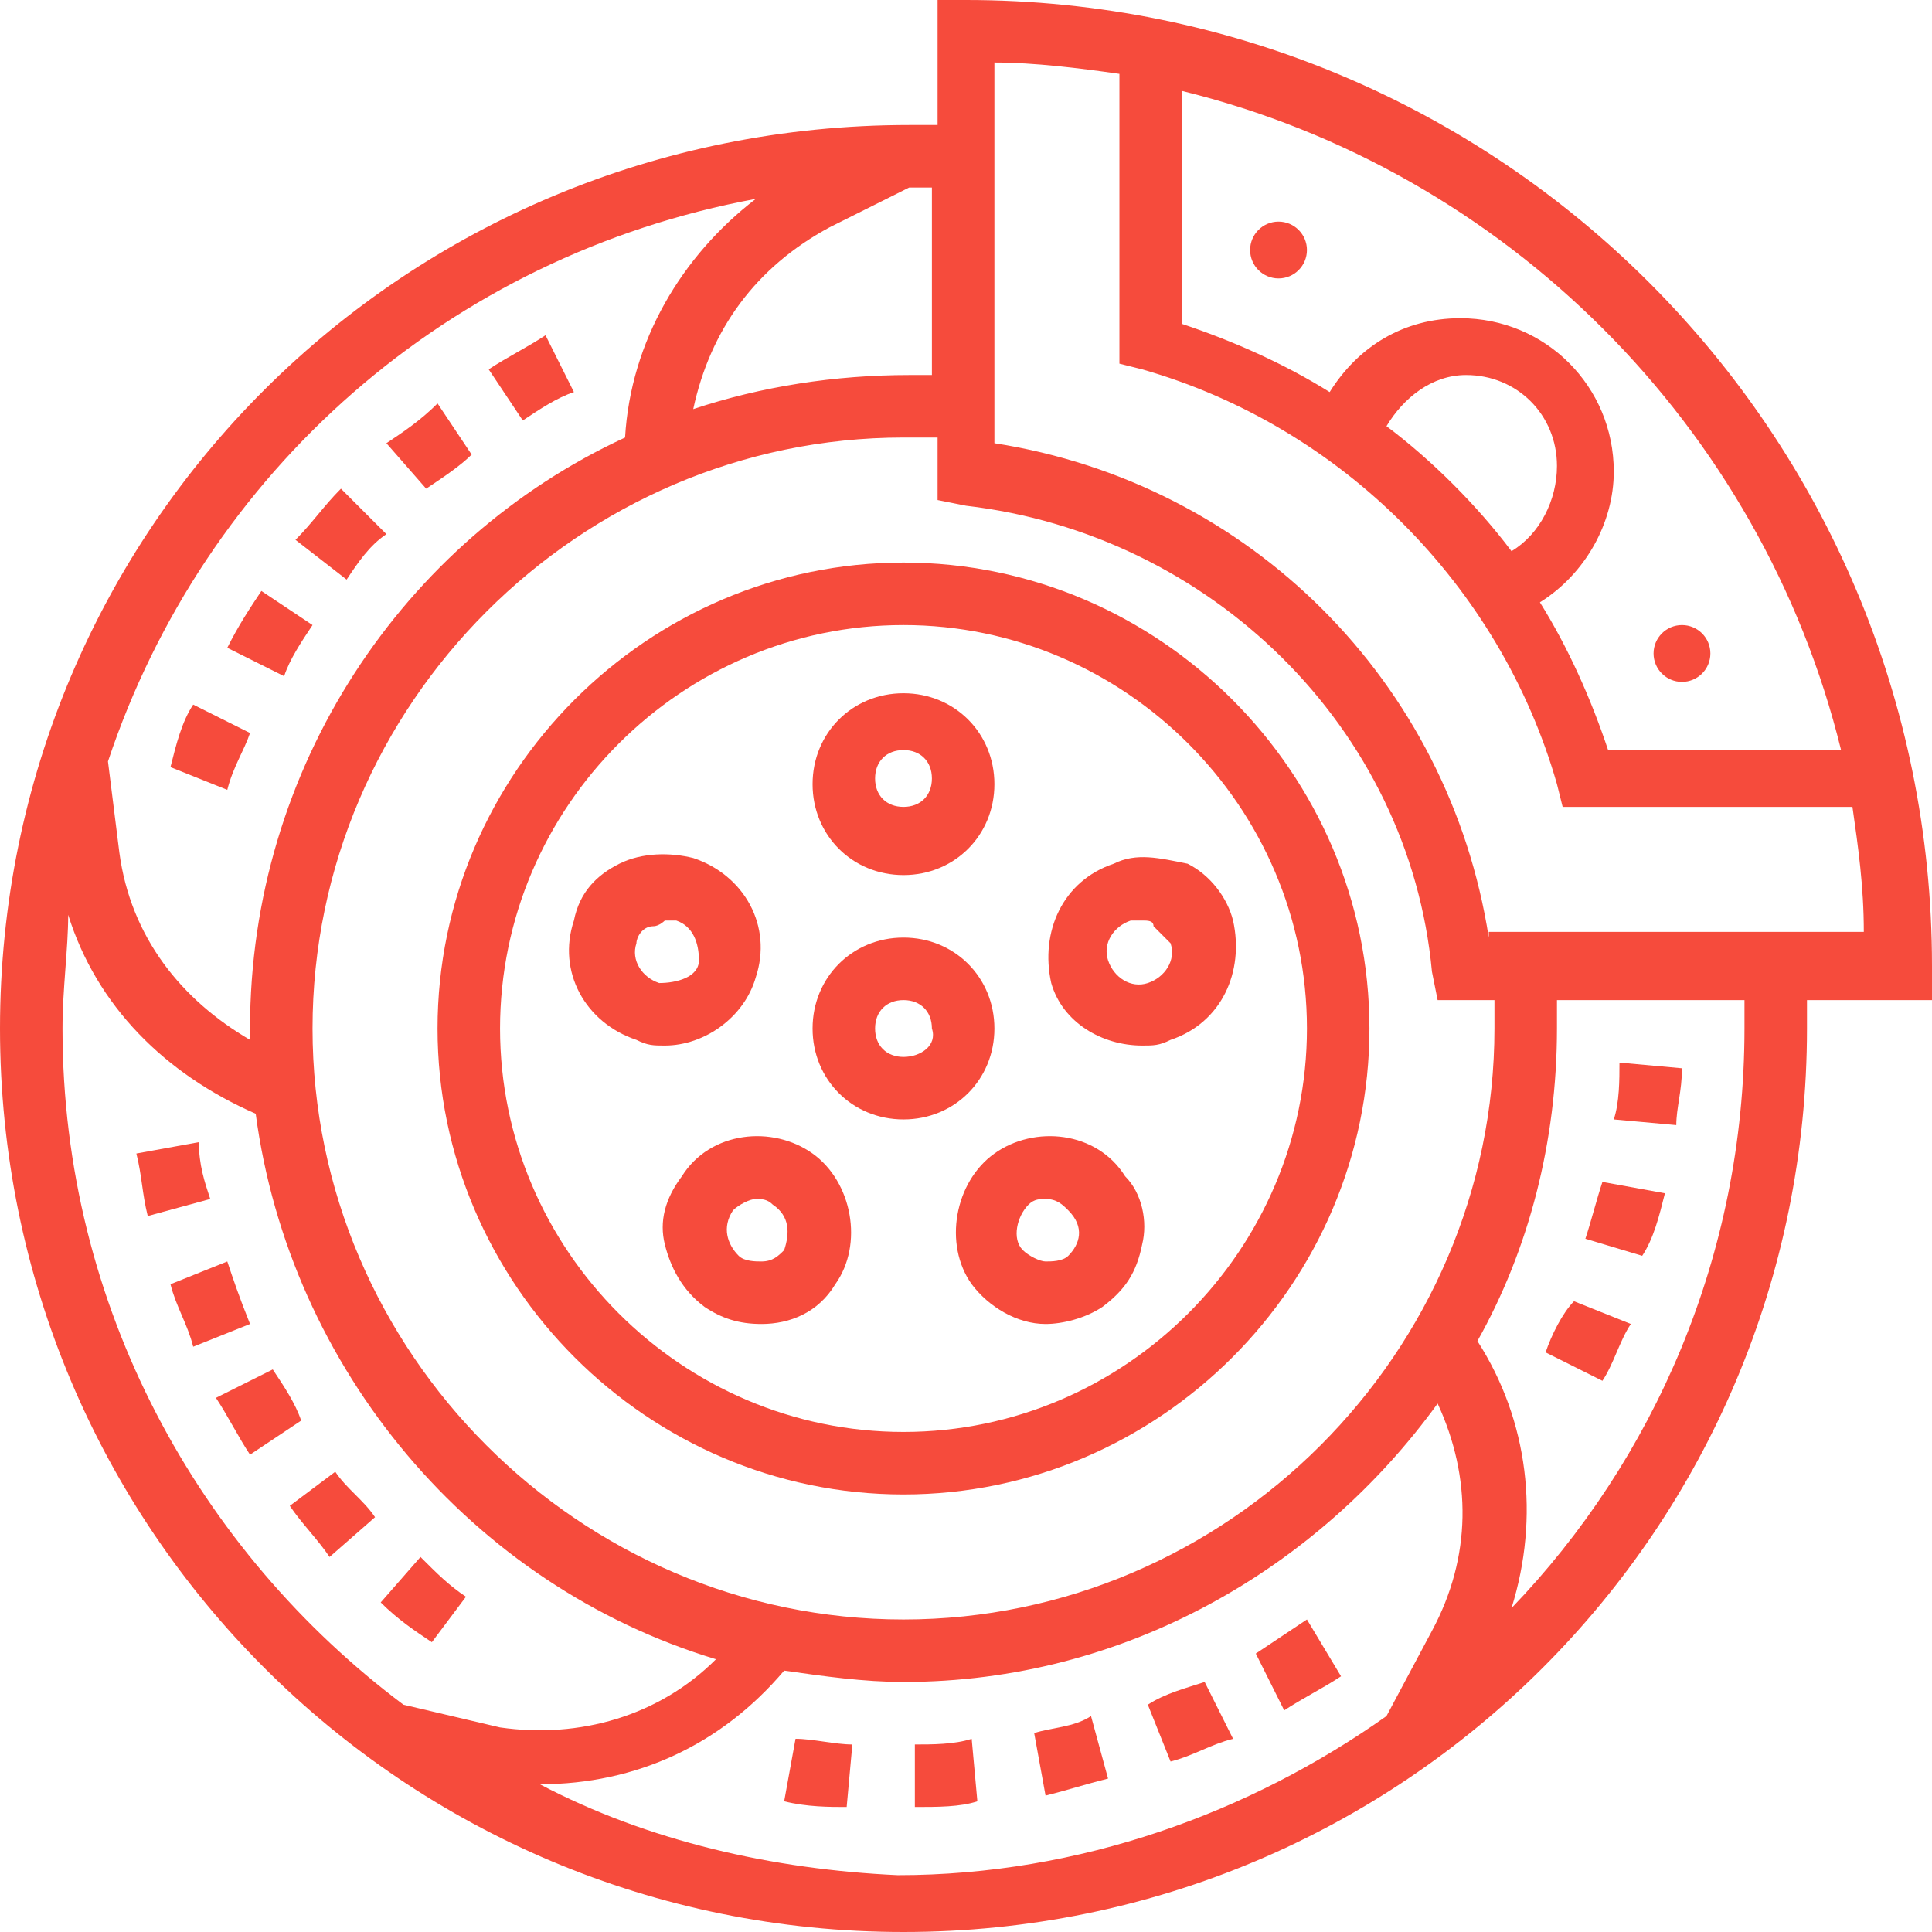
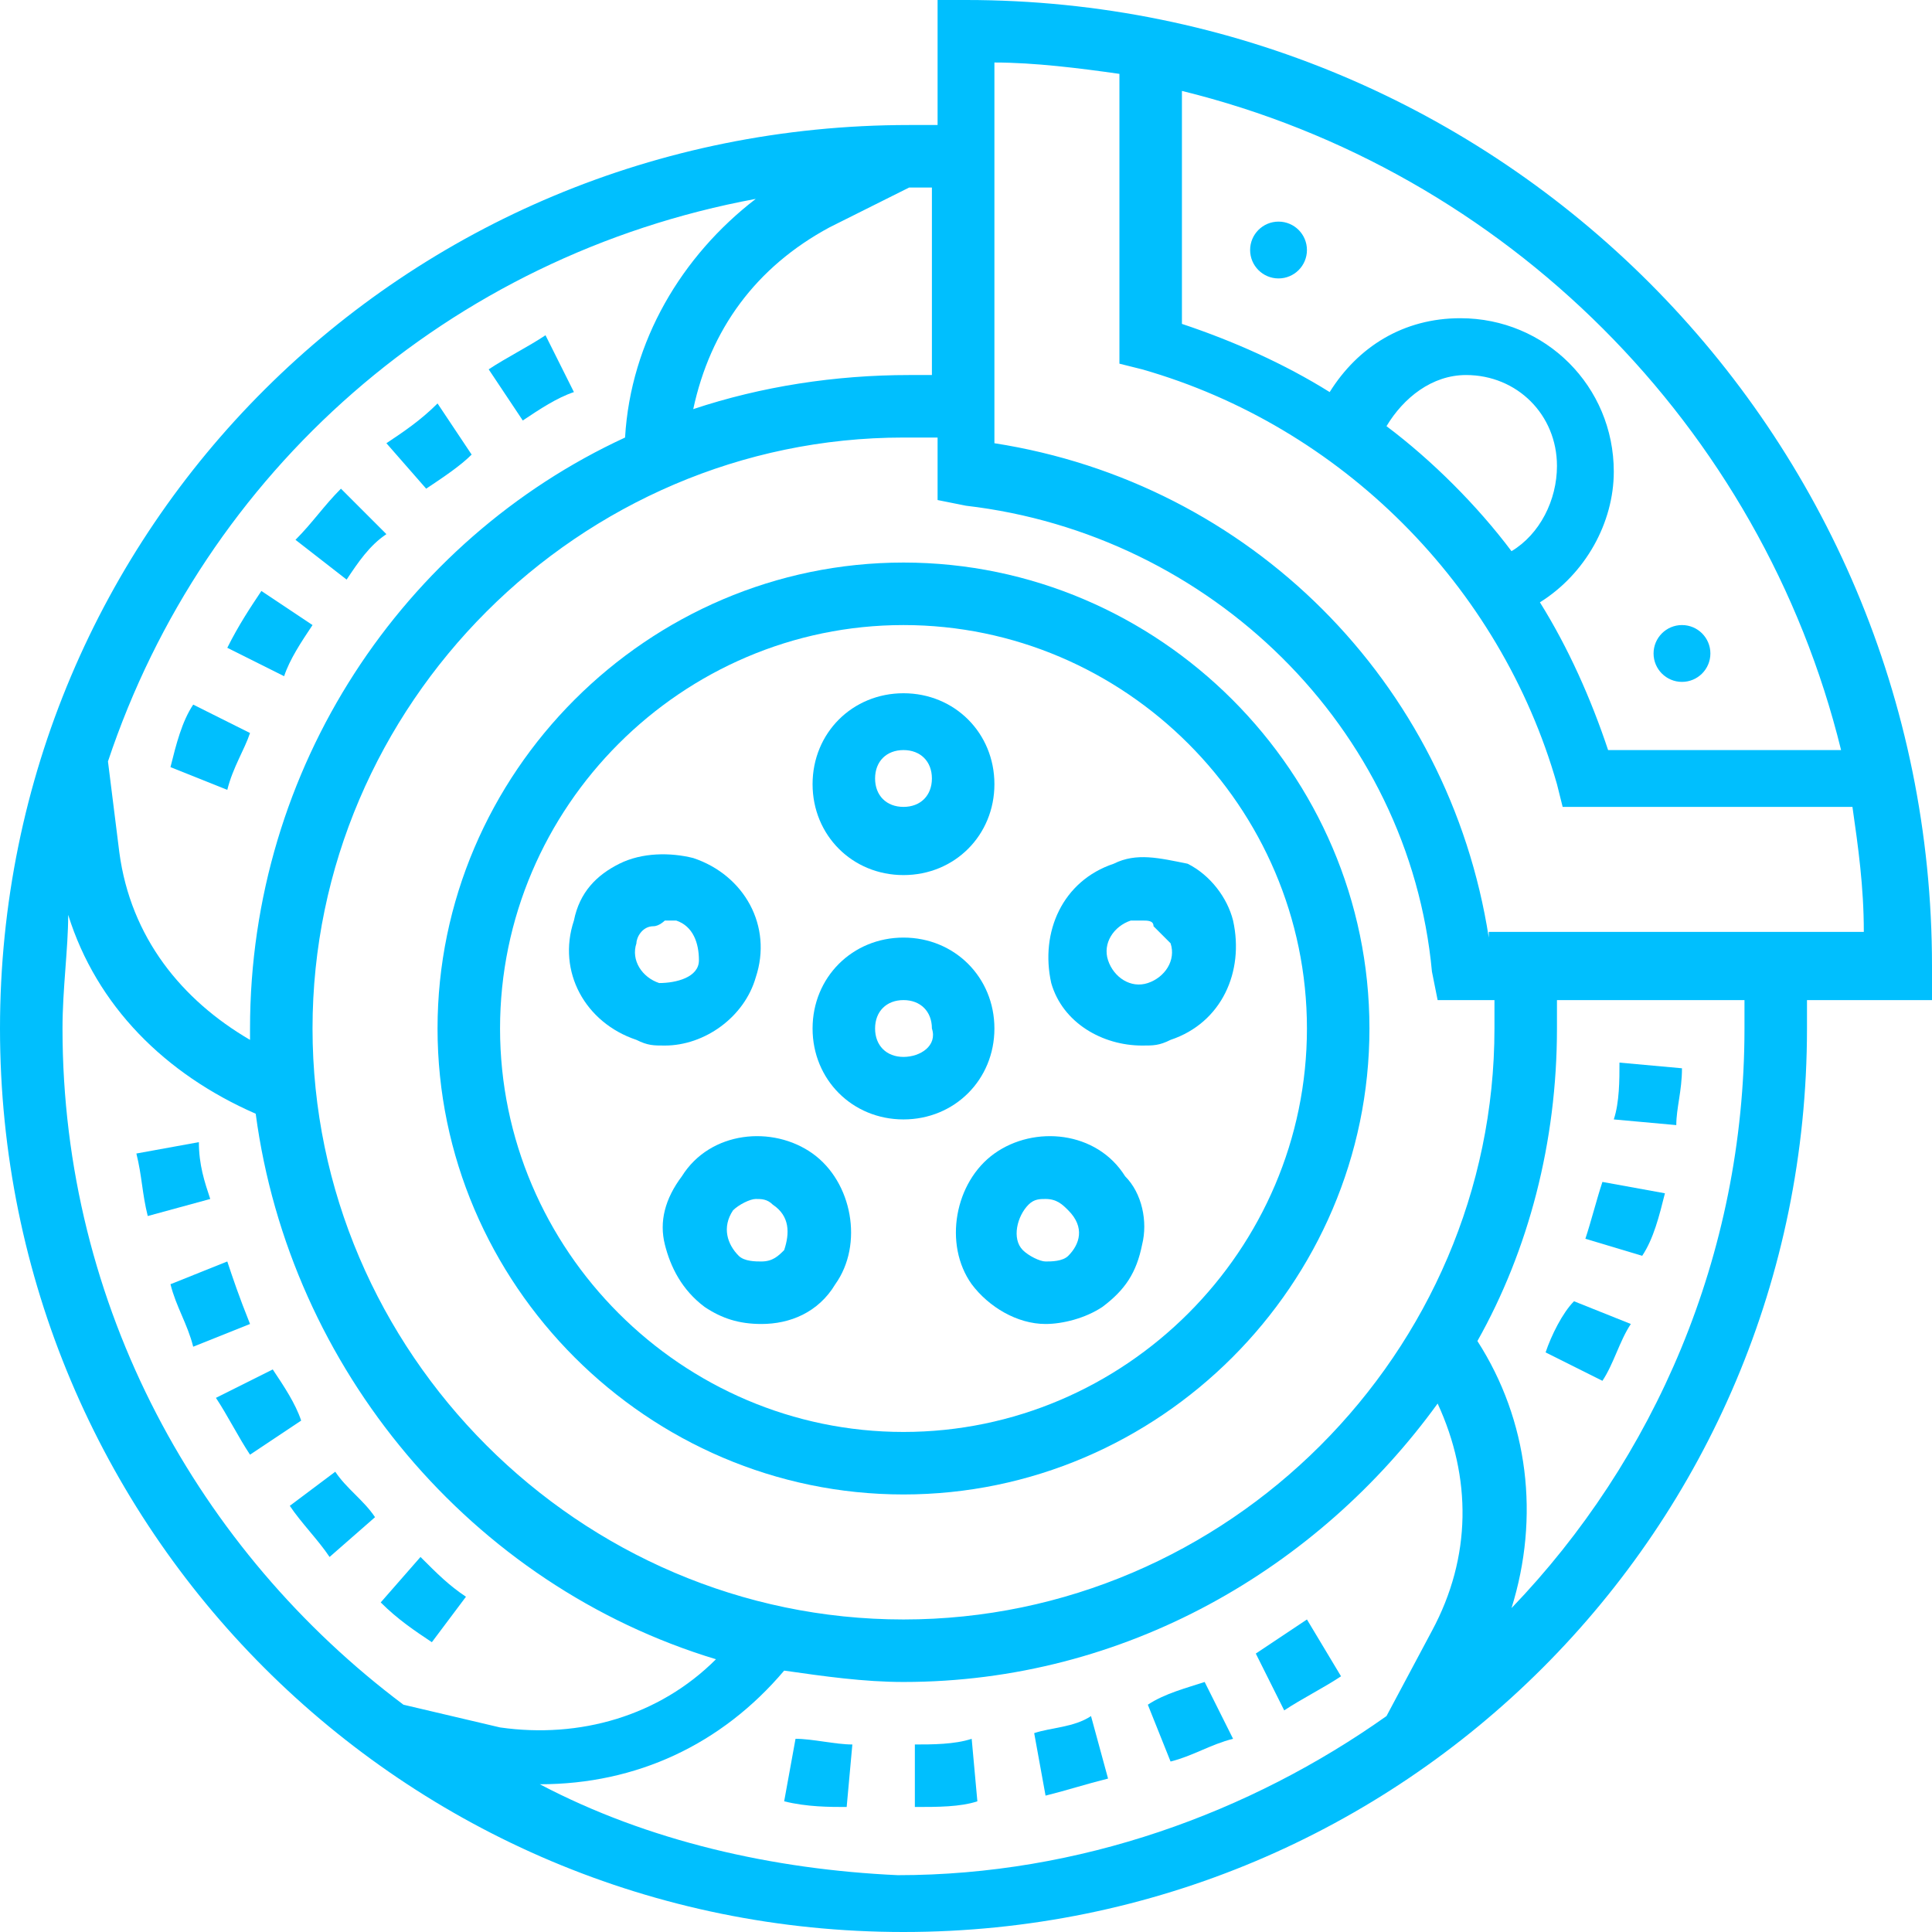
<svg xmlns="http://www.w3.org/2000/svg" version="1.1" id="Layer_5" x="0px" y="0px" viewBox="0 0 34 34" style="enable-background:new 0 0 34 34;" xml:space="preserve">
  <style type="text/css">
- 	.st0{fill:#f64b3c;}
+ 	.st0{fill:#00BFFE;}
</style>
  <path class="st0" d="M15.9,9.9c-4.5,0-8.2,3.7-8.2,8.2s3.7,8.2,8.2,8.2s8.2-3.7,8.2-8.2S20.4,9.9,15.9,9.9z M15.9,25.2  c-3.9,0-7.1-3.2-7.1-7.1S12,11,15.9,11s7.1,3.2,7.1,7.1S19.8,25.2,15.9,25.2z" />
-   <path class="st0" d="M17.5,18.1c0-0.9-0.7-1.6-1.6-1.6c-0.9,0-1.6,0.7-1.6,1.6c0,0.9,0.7,1.6,1.6,1.6C16.8,19.7,17.5,19,17.5,18.1z   M15.9,18.6c-0.3,0-0.5-0.2-0.5-0.5c0-0.3,0.2-0.5,0.5-0.5c0.3,0,0.5,0.2,0.5,0.5C16.5,18.4,16.2,18.6,15.9,18.6z" />
-   <path class="st0" d="M15.9,15.4c0.9,0,1.6-0.7,1.6-1.6s-0.7-1.6-1.6-1.6c-0.9,0-1.6,0.7-1.6,1.6S15,15.4,15.9,15.4z M15.9,13.2  c0.3,0,0.5,0.2,0.5,0.5c0,0.3-0.2,0.5-0.5,0.5c-0.3,0-0.5-0.2-0.5-0.5C15.4,13.4,15.6,13.2,15.9,13.2z" />
+   <path class="st0" d="M17.5,18.1c0-0.9-0.7-1.6-1.6-1.6s-1.6,0.7-1.6,1.6s0.7,1.6,1.6,1.6C16.8,19.7,17.5,19,17.5,18.1z M15.9,18.6  c-0.3,0-0.5-0.2-0.5-0.5s0.2-0.5,0.5-0.5c0.3,0,0.5,0.2,0.5,0.5C16.5,18.4,16.2,18.6,15.9,18.6z" />
+   <path class="st0" d="M15.9,15.4c0.9,0,1.6-0.7,1.6-1.6s-0.7-1.6-1.6-1.6s-1.6,0.7-1.6,1.6S15,15.4,15.9,15.4z M15.9,13.2  c0.3,0,0.5,0.2,0.5,0.5s-0.2,0.5-0.5,0.5c-0.3,0-0.5-0.2-0.5-0.5S15.6,13.2,15.9,13.2z" />
  <path class="st0" d="M13.3,17.2c0.3-0.9-0.2-1.8-1.1-2.1c-0.4-0.1-0.9-0.1-1.3,0.1c-0.4,0.2-0.7,0.5-0.8,1c-0.3,0.9,0.2,1.8,1.1,2.1  c0.2,0.1,0.3,0.1,0.5,0.1C12.4,18.4,13.1,17.9,13.3,17.2L13.3,17.2z M11.2,16.6c0-0.1,0.1-0.3,0.3-0.3c0.1,0,0.2-0.1,0.2-0.1  c0.1,0,0.1,0,0.2,0c0.3,0.1,0.4,0.4,0.4,0.7s-0.4,0.4-0.7,0.4C11.3,17.2,11.1,16.9,11.2,16.6L11.2,16.6z" />
  <path class="st0" d="M14.3,20.3c-0.7-0.5-1.8-0.4-2.3,0.4c-0.3,0.4-0.4,0.8-0.3,1.2s0.3,0.8,0.7,1.1c0.3,0.2,0.6,0.3,1,0.3  c0.5,0,1-0.2,1.3-0.7C15.2,21.9,15,20.8,14.3,20.3L14.3,20.3z M13.8,22c-0.1,0.1-0.2,0.2-0.4,0.2c-0.1,0-0.3,0-0.4-0.1  c-0.2-0.2-0.3-0.5-0.1-0.8c0.1-0.1,0.3-0.2,0.4-0.2c0.1,0,0.2,0,0.3,0.1C13.9,21.4,13.9,21.7,13.8,22L13.8,22z" />
-   <path class="st0" d="M17.5,20.3c-0.7,0.5-0.9,1.6-0.4,2.3c0.3,0.4,0.8,0.7,1.3,0.7c0.3,0,0.7-0.1,1-0.3c0.4-0.3,0.6-0.6,0.7-1.1  c0.1-0.4,0-0.9-0.3-1.2C19.3,19.9,18.2,19.8,17.5,20.3L17.5,20.3z M18.8,22.1c-0.1,0.1-0.3,0.1-0.4,0.1c-0.1,0-0.3-0.1-0.4-0.2  c-0.2-0.2-0.1-0.6,0.1-0.8c0.1-0.1,0.2-0.1,0.3-0.1c0.2,0,0.3,0.1,0.4,0.2C19.1,21.6,19,21.9,18.8,22.1L18.8,22.1z" />
-   <path class="st0" d="M19.6,15.2c-0.9,0.3-1.3,1.2-1.1,2.1c0.2,0.7,0.9,1.1,1.6,1.1c0.2,0,0.3,0,0.5-0.1c0.9-0.3,1.3-1.2,1.1-2.1  c-0.1-0.4-0.4-0.8-0.8-1C20.4,15.1,20,15,19.6,15.2L19.6,15.2z M20.2,17.3c-0.3,0.1-0.6-0.1-0.7-0.4c-0.1-0.3,0.1-0.6,0.4-0.7  c0.1,0,0.1,0,0.2,0c0.1,0,0.2,0,0.2,0.1c0.1,0.1,0.2,0.2,0.3,0.3C20.7,16.9,20.5,17.2,20.2,17.3z" />
-   <path class="st0" d="M34,17c0-9.4-7.6-17-17-17h-0.5v2.2c-0.2,0-0.4,0-0.5,0C7.1,2.2,0,9.3,0,18.1S7.1,34,15.9,34  s15.9-7.1,15.9-15.9c0-0.2,0-0.4,0-0.5H34V17z M32.4,13.2h-4.1c-0.3-0.9-0.7-1.8-1.2-2.6c0.8-0.5,1.3-1.4,1.3-2.3  c0-1.5-1.2-2.7-2.7-2.7c-1,0-1.8,0.5-2.3,1.3c-0.8-0.5-1.7-0.9-2.6-1.2l0-4.1C26.5,3,31,7.5,32.4,13.2L32.4,13.2z M26.6,9.7  c-0.6-0.8-1.4-1.6-2.2-2.2c0.3-0.5,0.8-0.9,1.4-0.9c0.9,0,1.6,0.7,1.6,1.6C27.4,8.8,27.1,9.4,26.6,9.7z M26.3,17.5  c0,0.1,0,0.1,0,0.2c0,0.1,0,0.3,0,0.4c0,5.7-4.7,10.4-10.4,10.4S5.5,23.8,5.5,18.1S10.2,7.7,15.9,7.7c0.1,0,0.2,0,0.4,0  c0.1,0,0.1,0,0.2,0v1.1l0.5,0.1c4.3,0.5,7.8,3.9,8.2,8.2l0.1,0.5H26.3z M16.5,6.6c-0.1,0-0.1,0-0.2,0c-0.1,0-0.2,0-0.3,0  c-1.3,0-2.6,0.2-3.8,0.6c0.3-1.4,1.1-2.5,2.4-3.2L16,3.3c0.1,0,0.3,0,0.4,0V6.6z M13.3,3.5c-1.3,1-2.2,2.5-2.3,4.2  c-3.9,1.8-6.6,5.8-6.6,10.4c0,0.1,0,0.1,0,0.2c-1.2-0.7-2.1-1.8-2.3-3.3l-0.2-1.6C3.6,8.3,7.9,4.5,13.3,3.5L13.3,3.5z M1.1,18.1  c0-0.7,0.1-1.4,0.1-2c0.5,1.6,1.7,2.8,3.3,3.5c0.6,4.5,3.8,8.3,8.1,9.6c-1,1-2.4,1.4-3.8,1.2L7.1,30C3.5,27.3,1.1,23,1.1,18.1  L1.1,18.1z M9.5,31.4C9.5,31.4,9.5,31.4,9.5,31.4c1.7,0,3.2-0.7,4.3-2c0.7,0.1,1.4,0.2,2.1,0.2c3.9,0,7.3-2,9.4-4.9  c0.6,1.3,0.6,2.7-0.1,4l-0.8,1.5c-2.4,1.7-5.4,2.8-8.6,2.8C13.6,32.9,11.4,32.4,9.5,31.4L9.5,31.4z M30.7,18.1c0,4-1.6,7.6-4.1,10.2  c0.5-1.6,0.3-3.3-0.6-4.7c0.9-1.6,1.4-3.5,1.4-5.5c0-0.1,0-0.2,0-0.3c0-0.1,0-0.1,0-0.2h3.3C30.7,17.7,30.7,17.9,30.7,18.1z   M26.2,16.5C25.5,12,22,8.5,17.5,7.8V1.1c0.7,0,1.5,0.1,2.2,0.2l0,5.1l0.4,0.1c3.5,1,6.3,3.8,7.3,7.3l0.1,0.4h5.1  c0.1,0.7,0.2,1.4,0.2,2.2H26.2z" />
+   <path class="st0" d="M17.5,20.3c-0.7,0.5-0.9,1.6-0.4,2.3c0.3,0.4,0.8,0.7,1.3,0.7c0.3,0,0.7-0.1,1-0.3c0.4-0.3,0.6-0.6,0.7-1.1  c0.1-0.4,0-0.9-0.3-1.2C19.3,19.9,18.2,19.8,17.5,20.3L17.5,20.3z M18.8,22.1c-0.1,0.1-0.3,0.1-0.4,0.1S18.1,22.1,18,22  c-0.2-0.2-0.1-0.6,0.1-0.8c0.1-0.1,0.2-0.1,0.3-0.1c0.2,0,0.3,0.1,0.4,0.2C19.1,21.6,19,21.9,18.8,22.1L18.8,22.1z" />
+   <path class="st0" d="M19.6,15.2c-0.9,0.3-1.3,1.2-1.1,2.1c0.2,0.7,0.9,1.1,1.6,1.1c0.2,0,0.3,0,0.5-0.1c0.9-0.3,1.3-1.2,1.1-2.1  c-0.1-0.4-0.4-0.8-0.8-1C20.4,15.1,20,15,19.6,15.2L19.6,15.2z M20.2,17.3c-0.3,0.1-0.6-0.1-0.7-0.4s0.1-0.6,0.4-0.7  c0.1,0,0.1,0,0.2,0s0.2,0,0.2,0.1c0.1,0.1,0.2,0.2,0.3,0.3C20.7,16.9,20.5,17.2,20.2,17.3z" />
+   <path class="st0" d="M34,17c0-9.4-7.6-17-17-17h-0.5v2.2c-0.2,0-0.4,0-0.5,0C7.1,2.2,0,9.3,0,18.1S7.1,34,15.9,34  s15.9-7.1,15.9-15.9c0-0.2,0-0.4,0-0.5H34V17z M32.4,13.2h-4.1c-0.3-0.9-0.7-1.8-1.2-2.6c0.8-0.5,1.3-1.4,1.3-2.3  c0-1.5-1.2-2.7-2.7-2.7c-1,0-1.8,0.5-2.3,1.3c-0.8-0.5-1.7-0.9-2.6-1.2V1.6C26.5,3,31,7.5,32.4,13.2L32.4,13.2z M26.6,9.7  c-0.6-0.8-1.4-1.6-2.2-2.2c0.3-0.5,0.8-0.9,1.4-0.9c0.9,0,1.6,0.7,1.6,1.6C27.4,8.8,27.1,9.4,26.6,9.7z M26.3,17.5  c0,0.1,0,0.1,0,0.2s0,0.3,0,0.4c0,5.7-4.7,10.4-10.4,10.4S5.5,23.8,5.5,18.1S10.2,7.7,15.9,7.7c0.1,0,0.2,0,0.4,0c0.1,0,0.1,0,0.2,0  v1.1L17,8.9c4.3,0.5,7.8,3.9,8.2,8.2l0.1,0.5h1V17.5z M16.5,6.6c-0.1,0-0.1,0-0.2,0s-0.2,0-0.3,0c-1.3,0-2.6,0.2-3.8,0.6  c0.3-1.4,1.1-2.5,2.4-3.2L16,3.3c0.1,0,0.3,0,0.4,0v3.3H16.5z M13.3,3.5C12,4.5,11.1,6,11,7.7c-3.9,1.8-6.6,5.8-6.6,10.4  c0,0.1,0,0.1,0,0.2c-1.2-0.7-2.1-1.8-2.3-3.3l-0.2-1.6C3.6,8.3,7.9,4.5,13.3,3.5L13.3,3.5z M1.1,18.1c0-0.7,0.1-1.4,0.1-2  c0.5,1.6,1.7,2.8,3.3,3.5c0.6,4.5,3.8,8.3,8.1,9.6c-1,1-2.4,1.4-3.8,1.2L7.1,30C3.5,27.3,1.1,23,1.1,18.1L1.1,18.1z M9.5,31.4  L9.5,31.4c1.7,0,3.2-0.7,4.3-2c0.7,0.1,1.4,0.2,2.1,0.2c3.9,0,7.3-2,9.4-4.9c0.6,1.3,0.6,2.7-0.1,4l-0.8,1.5C22,31.9,19,33,15.8,33  C13.6,32.9,11.4,32.4,9.5,31.4L9.5,31.4z M30.7,18.1c0,4-1.6,7.6-4.1,10.2c0.5-1.6,0.3-3.3-0.6-4.7c0.9-1.6,1.4-3.5,1.4-5.5  c0-0.1,0-0.2,0-0.3c0-0.1,0-0.1,0-0.2h3.3C30.7,17.7,30.7,17.9,30.7,18.1z M26.2,16.5c-0.7-4.5-4.2-8-8.7-8.7V1.1  c0.7,0,1.5,0.1,2.2,0.2v5.1l0.4,0.1c3.5,1,6.3,3.8,7.3,7.3l0.1,0.4h5.1c0.1,0.7,0.2,1.4,0.2,2.2h-6.6V16.5z" />
  <circle class="st0" cx="29.6" cy="11.5" r="0.5" />
  <circle class="st0" cx="22.5" cy="4.4" r="0.5" />
  <path class="st0" d="M5.5,11l-0.9-0.6c-0.2,0.3-0.4,0.6-0.6,1l1,0.5C5.1,11.6,5.3,11.3,5.5,11z" />
  <path class="st0" d="M8.3,8L7.7,7.1C7.4,7.4,7.1,7.6,6.8,7.8l0.7,0.8C7.8,8.4,8.1,8.2,8.3,8z" />
  <path class="st0" d="M4.4,12.9l-1-0.5c-0.2,0.3-0.3,0.7-0.4,1.1l1,0.4C4.1,13.5,4.3,13.2,4.4,12.9z" />
  <path class="st0" d="M6.8,9.4L6,8.6C5.7,8.9,5.5,9.2,5.2,9.5l0.9,0.7C6.3,9.9,6.5,9.6,6.8,9.4z" />
  <path class="st0" d="M10.1,6.9l-0.5-1c-0.3,0.2-0.7,0.4-1,0.6l0.6,0.9C9.5,7.2,9.8,7,10.1,6.9z" />
  <path class="st0" d="M4,22.2l-1,0.4c0.1,0.4,0.3,0.7,0.4,1.1l1-0.4C4.2,22.8,4.1,22.5,4,22.2z" />
  <path class="st0" d="M5.1,26.5c0.2,0.3,0.5,0.6,0.7,0.9l0.8-0.7c-0.2-0.3-0.5-0.5-0.7-0.8L5.1,26.5z" />
  <path class="st0" d="M4.8,24.1l-1,0.5c0.2,0.3,0.4,0.7,0.6,1L5.3,25C5.2,24.7,5,24.4,4.8,24.1L4.8,24.1z" />
  <path class="st0" d="M3.5,20.1l-1.1,0.2c0.1,0.4,0.1,0.7,0.2,1.1l1.1-0.3C3.6,20.8,3.5,20.5,3.5,20.1L3.5,20.1z" />
  <path class="st0" d="M8.2,28.1c-0.3-0.2-0.5-0.4-0.8-0.7l-0.7,0.8c0.3,0.3,0.6,0.5,0.9,0.7L8.2,28.1z" />
  <path class="st0" d="M18.2,30.5l0.2,1.1c0.4-0.1,0.7-0.2,1.1-0.3l-0.3-1.1C18.9,30.4,18.5,30.4,18.2,30.5z" />
-   <path class="st0" d="M16.1,30.7l0,1.1c0.4,0,0.8,0,1.1-0.1l-0.1-1.1C16.8,30.7,16.4,30.7,16.1,30.7z" />
+   <path class="st0" d="M16.1,30.7v1.1c0.4,0,0.8,0,1.1-0.1l-0.1-1.1C16.8,30.7,16.4,30.7,16.1,30.7z" />
  <path class="st0" d="M20.2,30l0.4,1c0.4-0.1,0.7-0.3,1.1-0.4l-0.5-1C20.9,29.7,20.5,29.8,20.2,30L20.2,30z" />
-   <path class="st0" d="M22.1,29.1l0.5,1c0.3-0.2,0.7-0.4,1-0.6L23,28.5C22.7,28.7,22.4,28.9,22.1,29.1L22.1,29.1z" />
+   <path class="st0" d="M22.1,29.1l0.5,1c0.3-0.2,0.7-0.4,1-0.6l-0.6-1C22.7,28.7,22.4,28.9,22.1,29.1L22.1,29.1z" />
  <path class="st0" d="M13.8,31.7c0.4,0.1,0.8,0.1,1.1,0.1l0.1-1.1c-0.3,0-0.7-0.1-1-0.1L13.8,31.7z" />
  <path class="st0" d="M29.3,21l-1.1-0.2c-0.1,0.3-0.2,0.7-0.3,1l1,0.3C29.1,21.8,29.2,21.4,29.3,21z" />
  <path class="st0" d="M29.6,18.8l-1.1-0.1c0,0.3,0,0.7-0.1,1l1.1,0.1C29.5,19.5,29.6,19.2,29.6,18.8L29.6,18.8z" />
  <path class="st0" d="M27.2,23.8l1,0.5c0.2-0.3,0.3-0.7,0.5-1l-1-0.4C27.5,23.1,27.3,23.5,27.2,23.8z" />
</svg>
